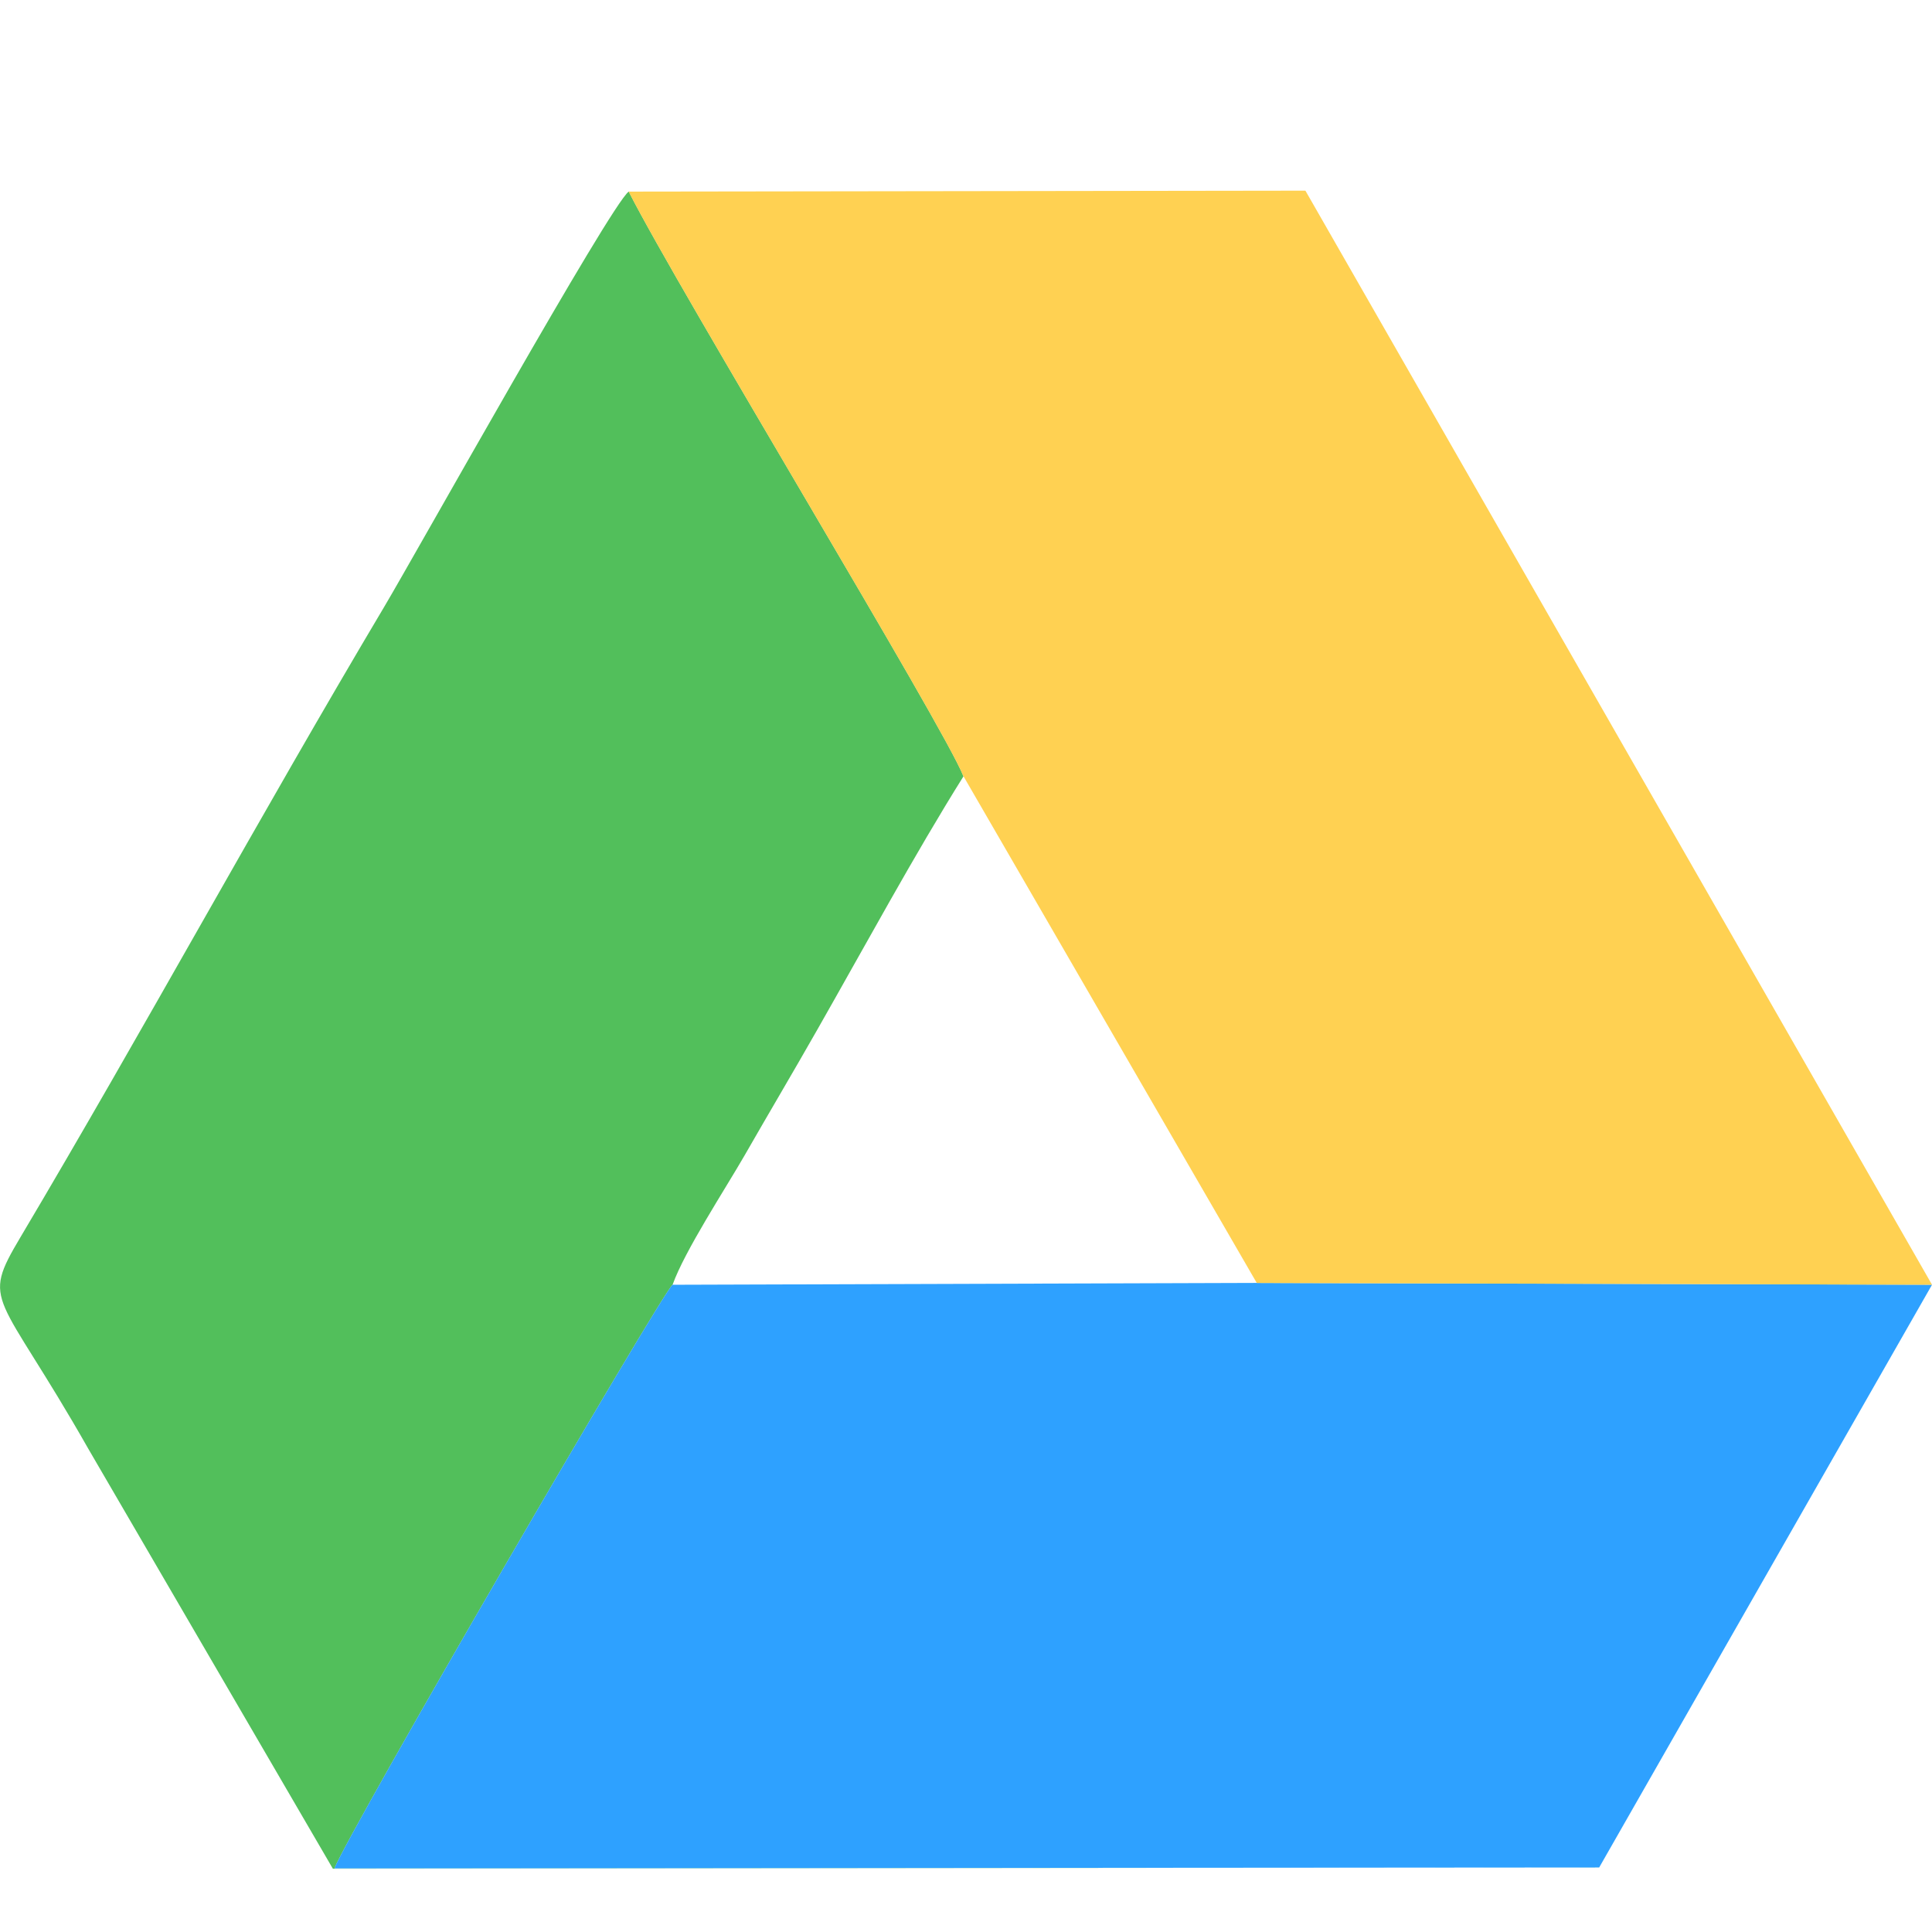
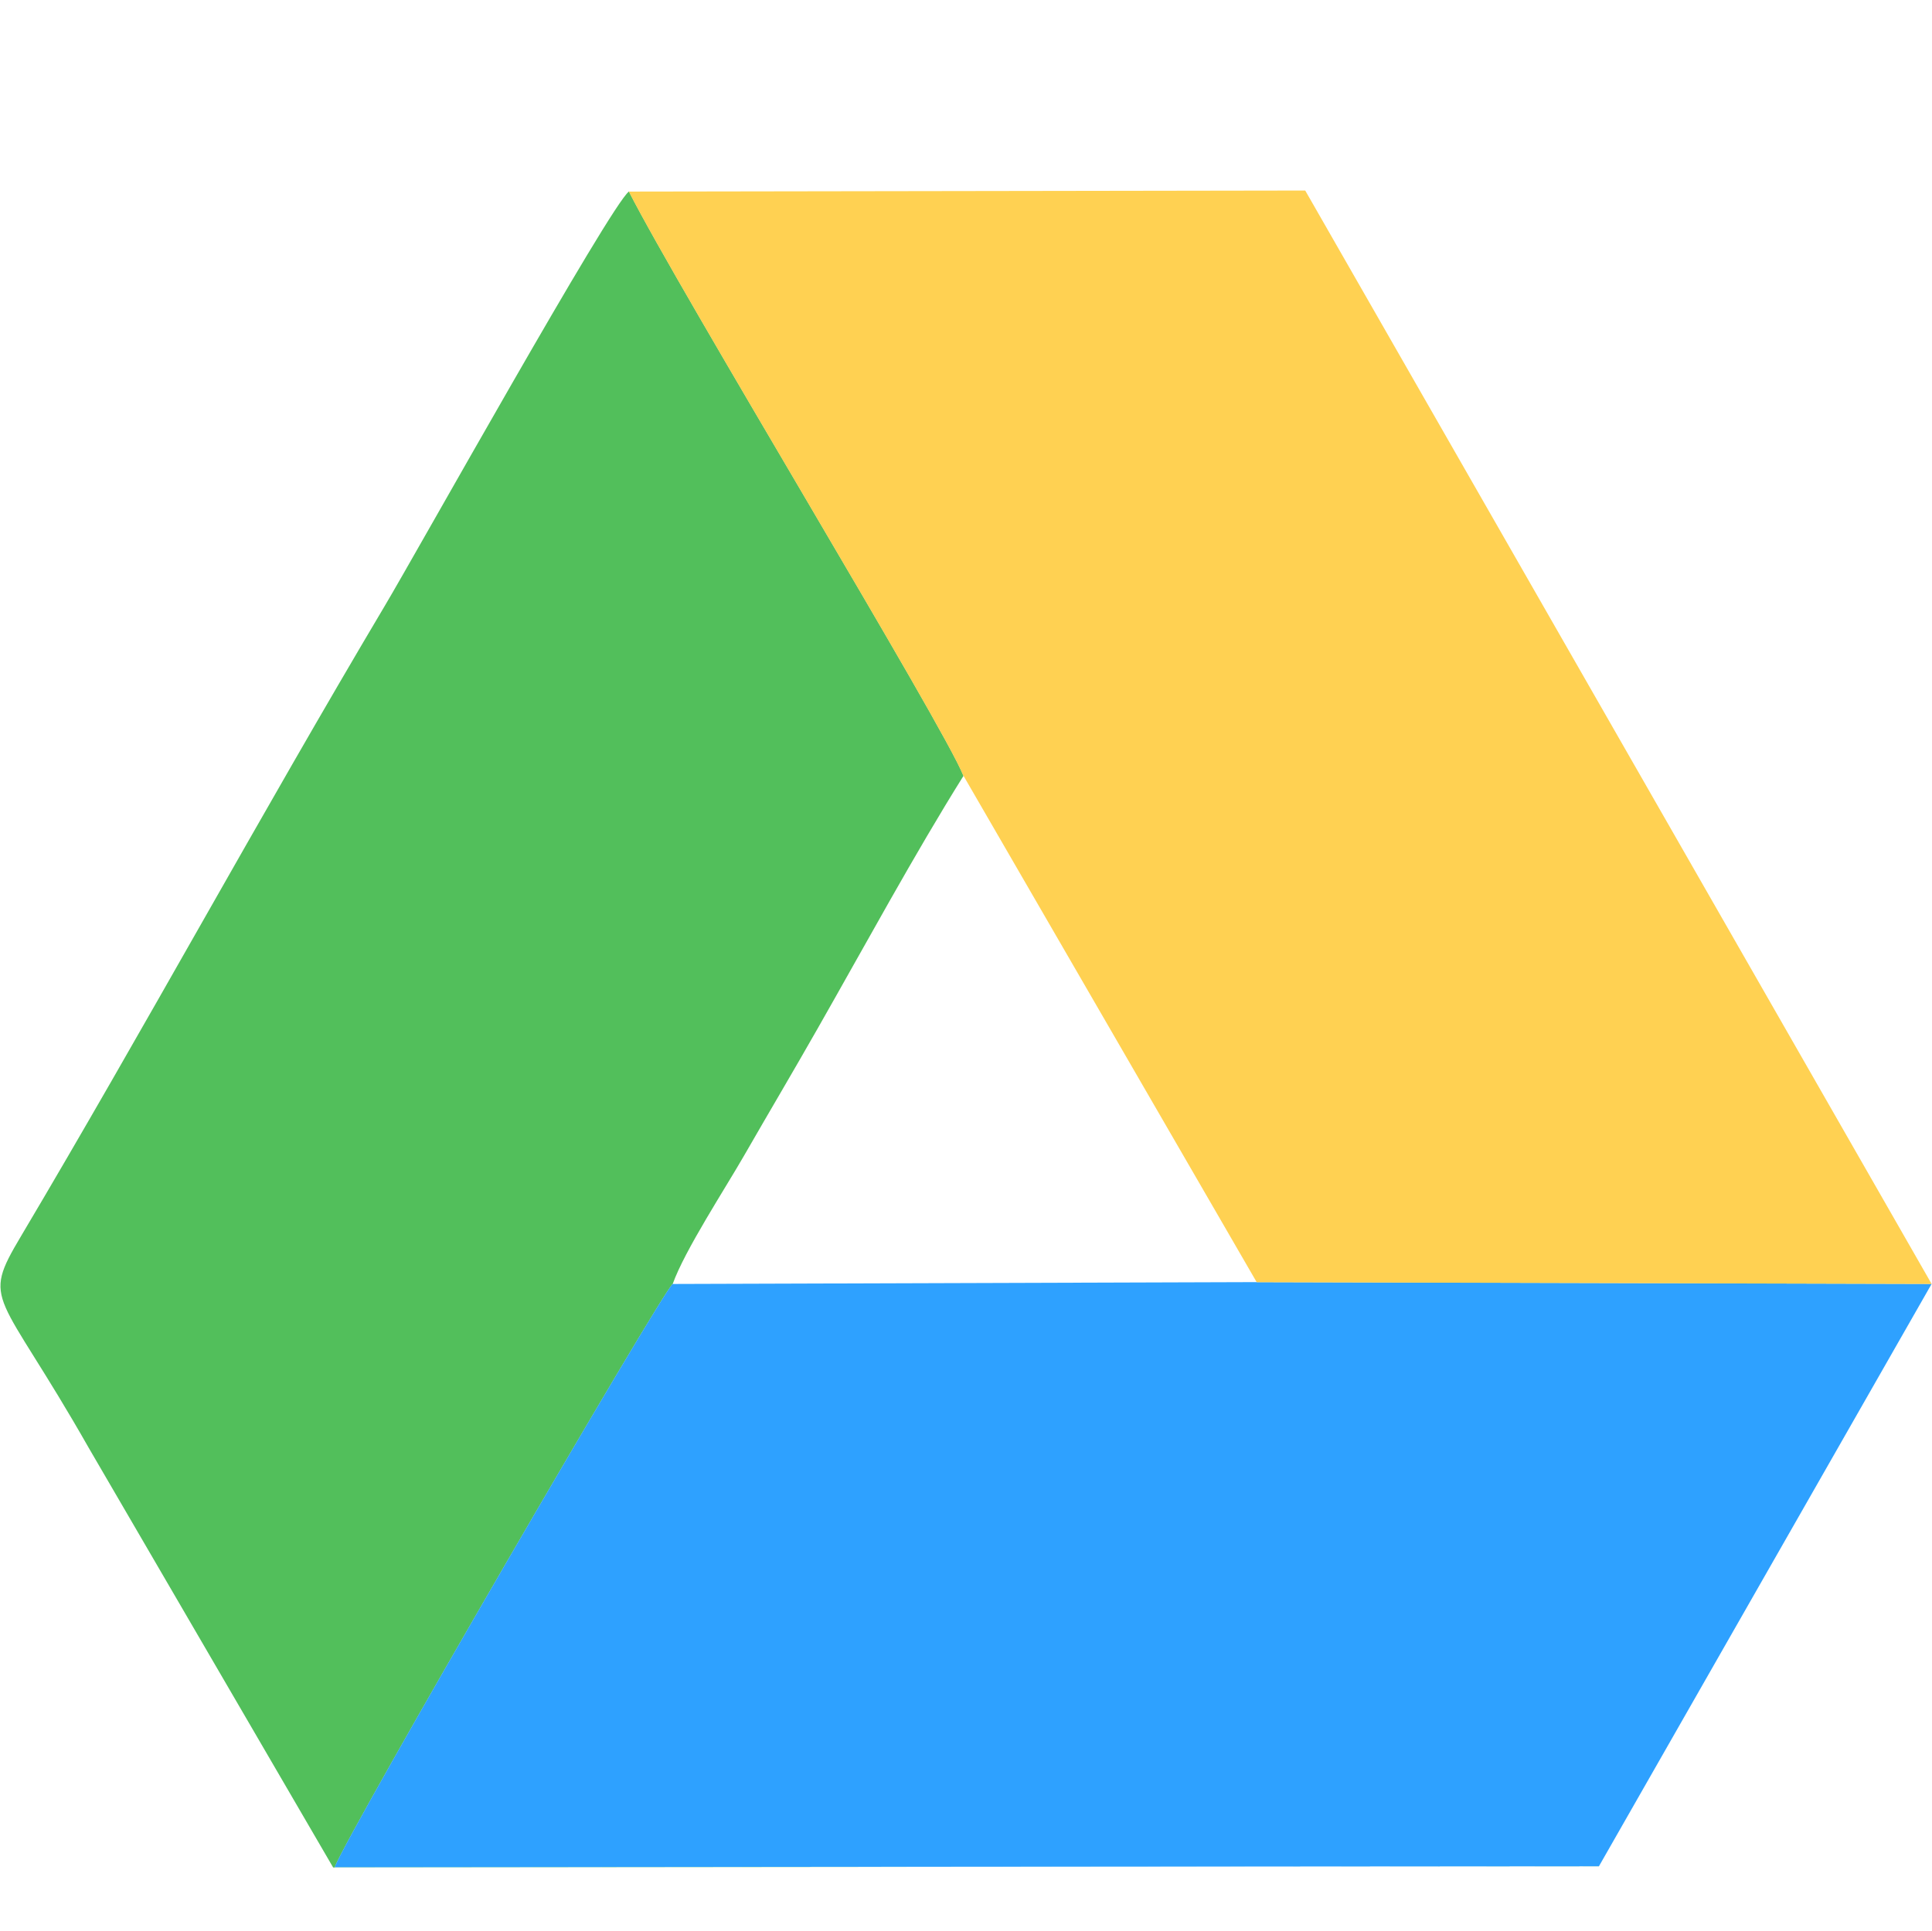
- <svg xmlns="http://www.w3.org/2000/svg" xml:space="preserve" width="2.709mm" height="2.709mm" version="1.1" style="shape-rendering:geometricPrecision; text-rendering:geometricPrecision; image-rendering:optimizeQuality; fill-rule:evenodd; clip-rule:evenodd" viewBox="0 0 270.94 270.95">
+ <svg xmlns="http://www.w3.org/2000/svg" xml:space="preserve" width="1.863mm" height="1.862mm" version="1.1" style="shape-rendering:geometricPrecision; text-rendering:geometricPrecision; image-rendering:optimizeQuality; fill-rule:evenodd; clip-rule:evenodd" viewBox="0 0 186.3 186.25">
  <defs>
    <style type="text/css">
   
    .fil0 {fill:none}
    .fil2 {fill:#2EA1FF}
    .fil1 {fill:#52BF5B}
    .fil3 {fill:#FFD152}
   
  </style>
  </defs>
  <g id="Camada_x0020_1">
-     <rect class="fil0" x="-0" y="0" width="270.94" height="270.95" />
-     <path class="fil1" d="M224.27 261.9l-177.37 0.13c2.14,-5.37 45.65,-80.25 47.42,-81.85 1.68,-4.72 7.38,-13.42 10.08,-18.11 3.56,-6.21 6.78,-11.62 10.27,-17.76 6.57,-11.53 13.61,-24.53 20.45,-35.44 -2.68,-6.88 -39.87,-68.05 -46.95,-82.01 -2.64,2 -29.8,50.69 -34.26,58.19 -17.57,29.54 -33.71,59.26 -51.03,88.43 -5.67,9.54 -3.2,7.35 9.51,29.72l34.29 58.88 177.59 -0.19z" />
-     <path class="fil2" d="M224.27 261.9l46.68 -81.73 -94.7 -0.25 -81.94 0.26c-1.77,1.6 -45.28,76.48 -47.42,81.85l177.37 -0.13z" />
-     <path class="fil3" d="M135.12 108.87l41.13 71.06 94.7 0.25 -87.88 -153.44 -94.91 0.13c7.08,13.96 44.27,75.13 46.95,82.01z" />
+     <rect class="fil0" x="0.02" y="0" width="186.26" height="186.25" />
+     <path class="fil1" d="M154.2 180.03l-121.94 0.09c1.47,-3.69 31.38,-55.16 32.6,-56.26 1.16,-3.25 5.08,-9.23 6.93,-12.46 2.45,-4.26 4.66,-7.98 7.06,-12.2 4.52,-7.93 9.36,-16.86 14.06,-24.36 -1.84,-4.73 -27.41,-46.78 -32.27,-56.37 -1.82,1.37 -20.49,34.84 -23.56,39.99 -12.07,20.31 -23.17,40.73 -35.08,60.79 -3.9,6.56 -2.2,5.05 6.54,20.43l23.57 40.47 122.09 -0.13z" />
+     <path class="fil2" d="M154.2 180.03l32.09 -56.18 -65.1 -0.17 -56.34 0.18c-1.22,1.1 -31.13,52.57 -32.6,56.26l121.94 -0.09z" />
+     <path class="fil3" d="M92.91 74.84l28.28 48.85 65.1 0.17 -60.42 -105.48 -65.24 0.1c4.86,9.59 30.43,51.64 32.27,56.37z" />
  </g>
</svg>
